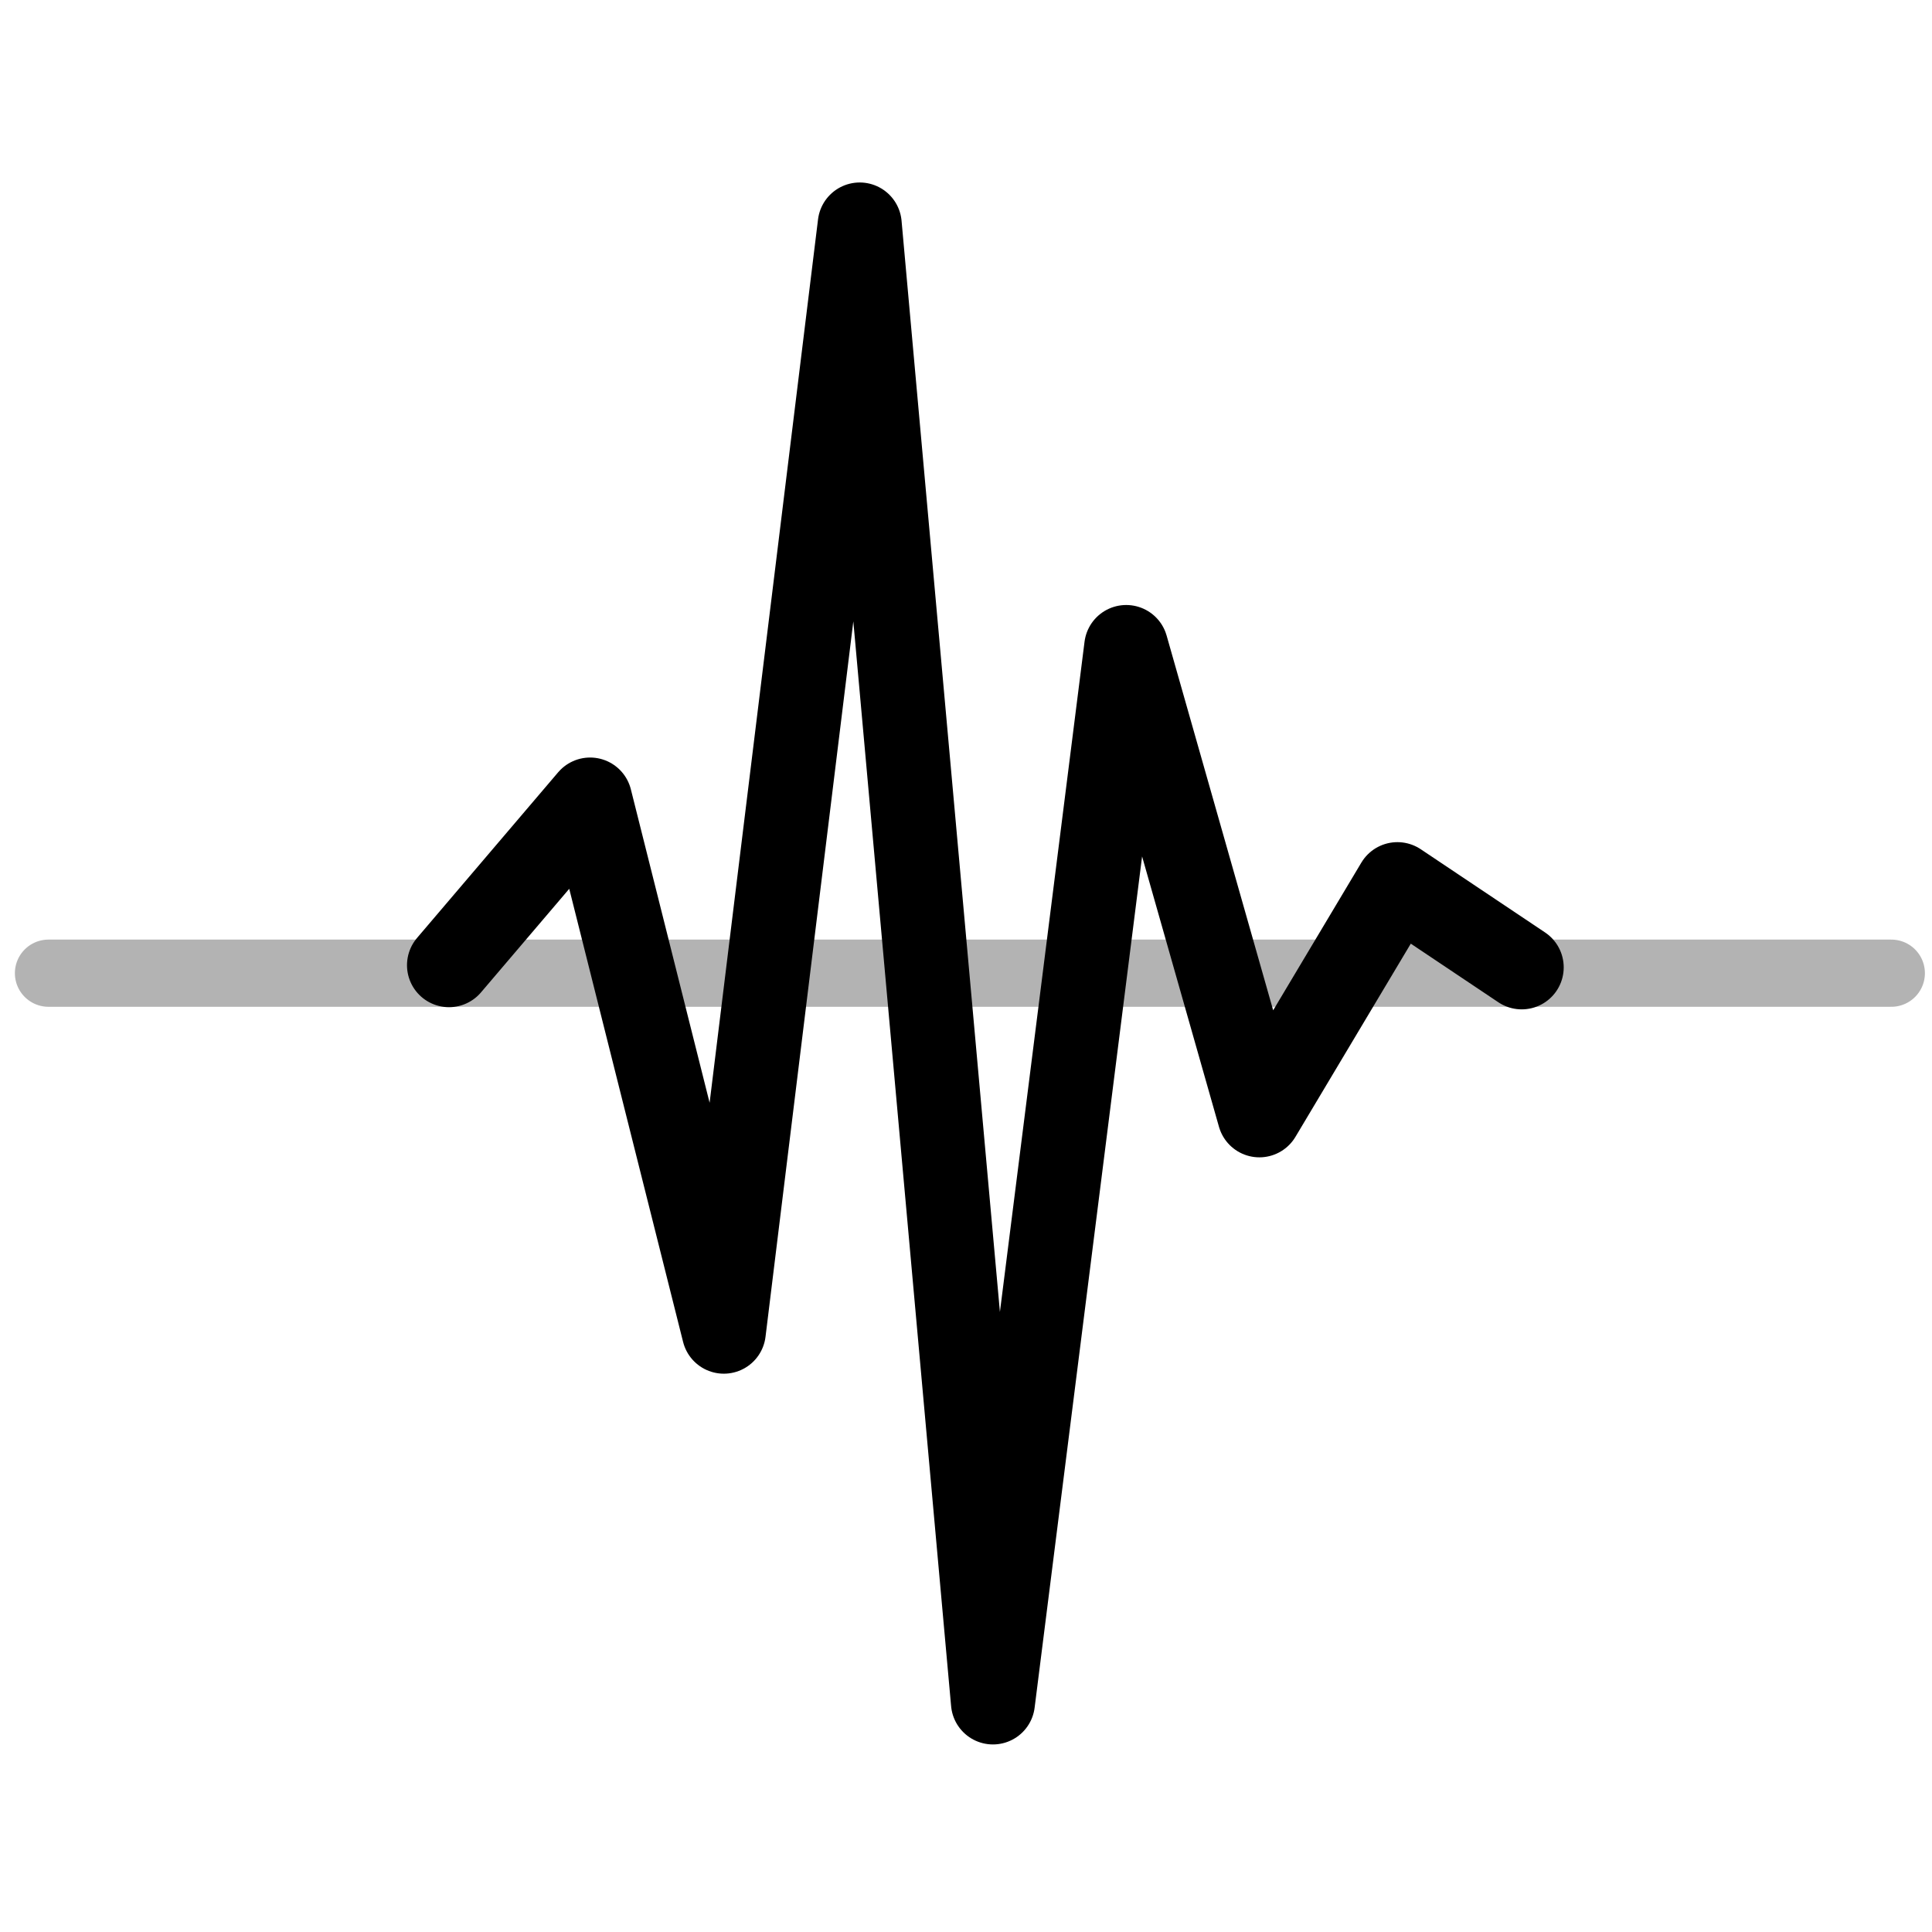
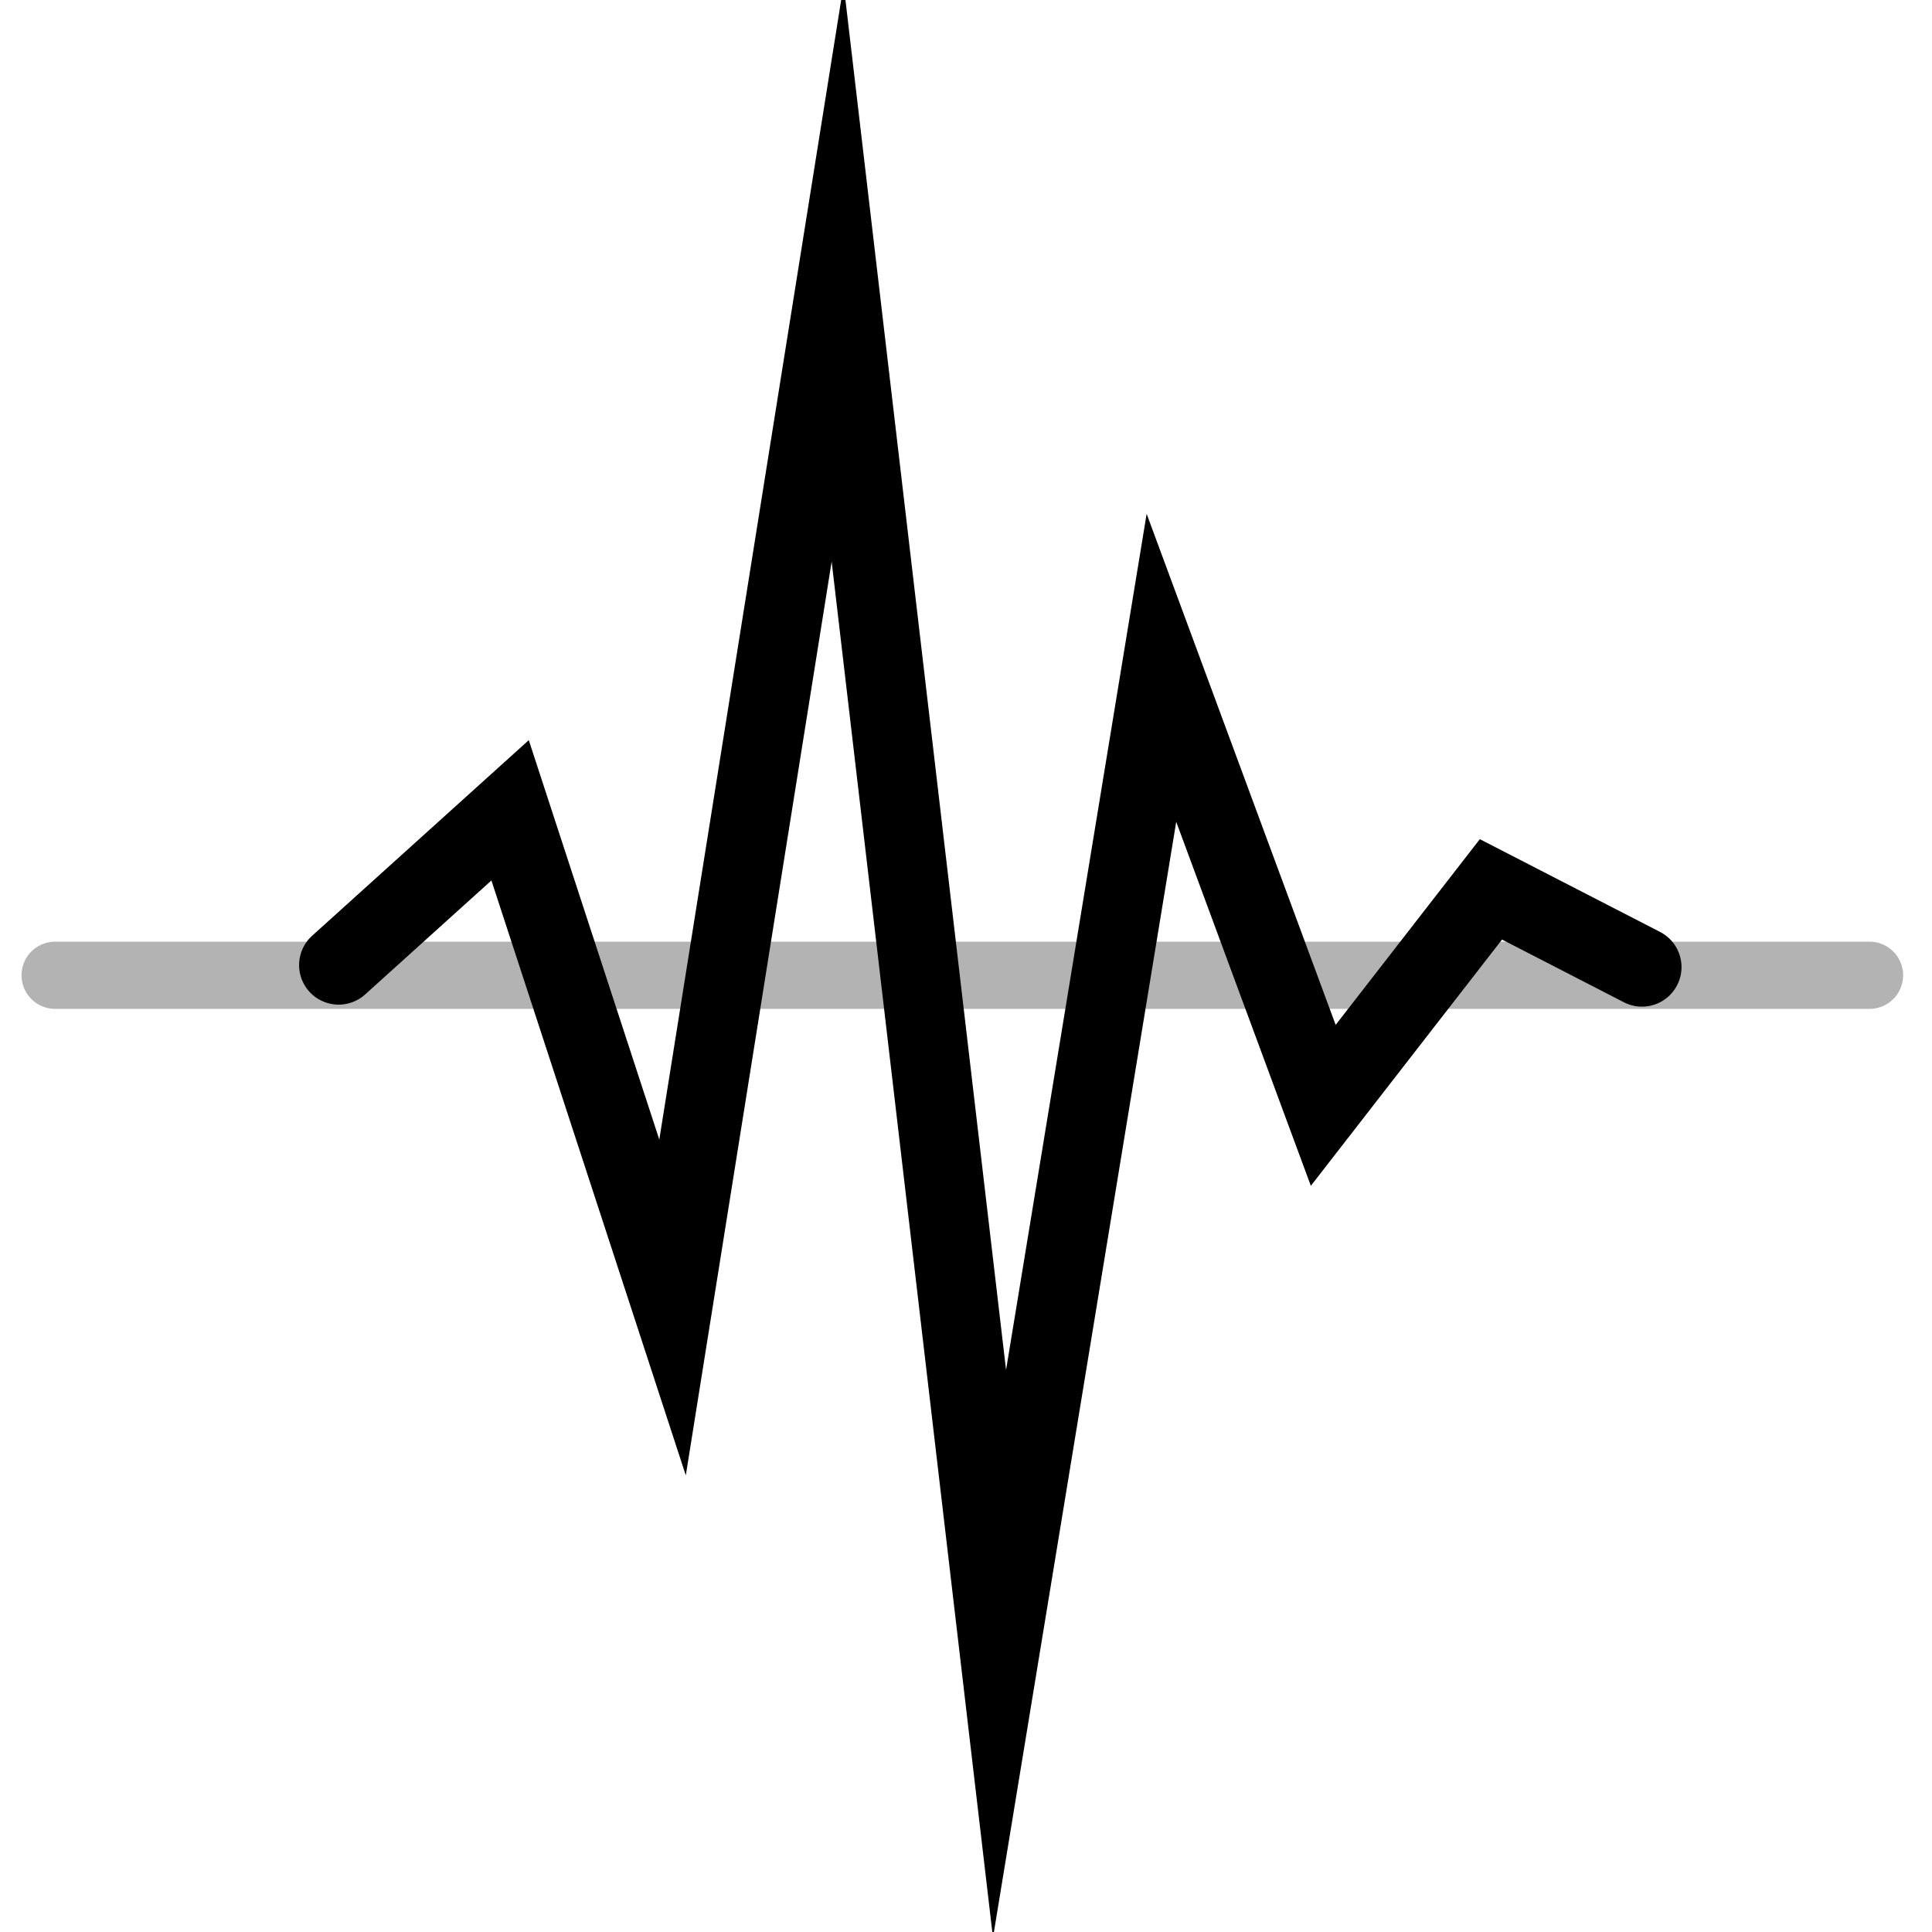
<svg xmlns="http://www.w3.org/2000/svg" version="1.2" baseProfile="tiny" id="Layer_1" x="0px" y="0px" width="115px" height="115px" viewBox="0 0 115 115" xml:space="preserve">
  <g id="Frequency">
-     <line fill="none" stroke="#B3B3B3" stroke-width="4" stroke-linecap="round" stroke-linejoin="round" stroke-miterlimit="10" x1="2.886" y1="57.928" x2="112.578" y2="57.928" />
-     <polyline fill="none" stroke="#000000" stroke-width="5" stroke-linecap="round" stroke-linejoin="round" stroke-miterlimit="10" points="   26.726,57.452 35.126,47.591 43.085,79.267 51.174,13.362 59.104,101.336 67.036,38.512 74.963,66.389 83.179,52.628    90.578,57.581  " />
+     <line fill="none" stroke="#B3B3B3" stroke-width="4" stroke-linecap="round" stroke-linejoin="round" stroke-miterlimit="10" x1="3.281" y1="58.052" x2="111.281" y2="58.052" />
+     <polyline fill="none" stroke="#000000" stroke-width="4.708" stroke-linecap="round" stroke-miterlimit="10" points="   20.157,57.446 30.363,48.232 40.033,77.826 49.86,16.254 59.495,98.444 69.133,39.751 78.765,65.795 88.746,52.938 97.736,57.565     " />
  </g>
</svg>
